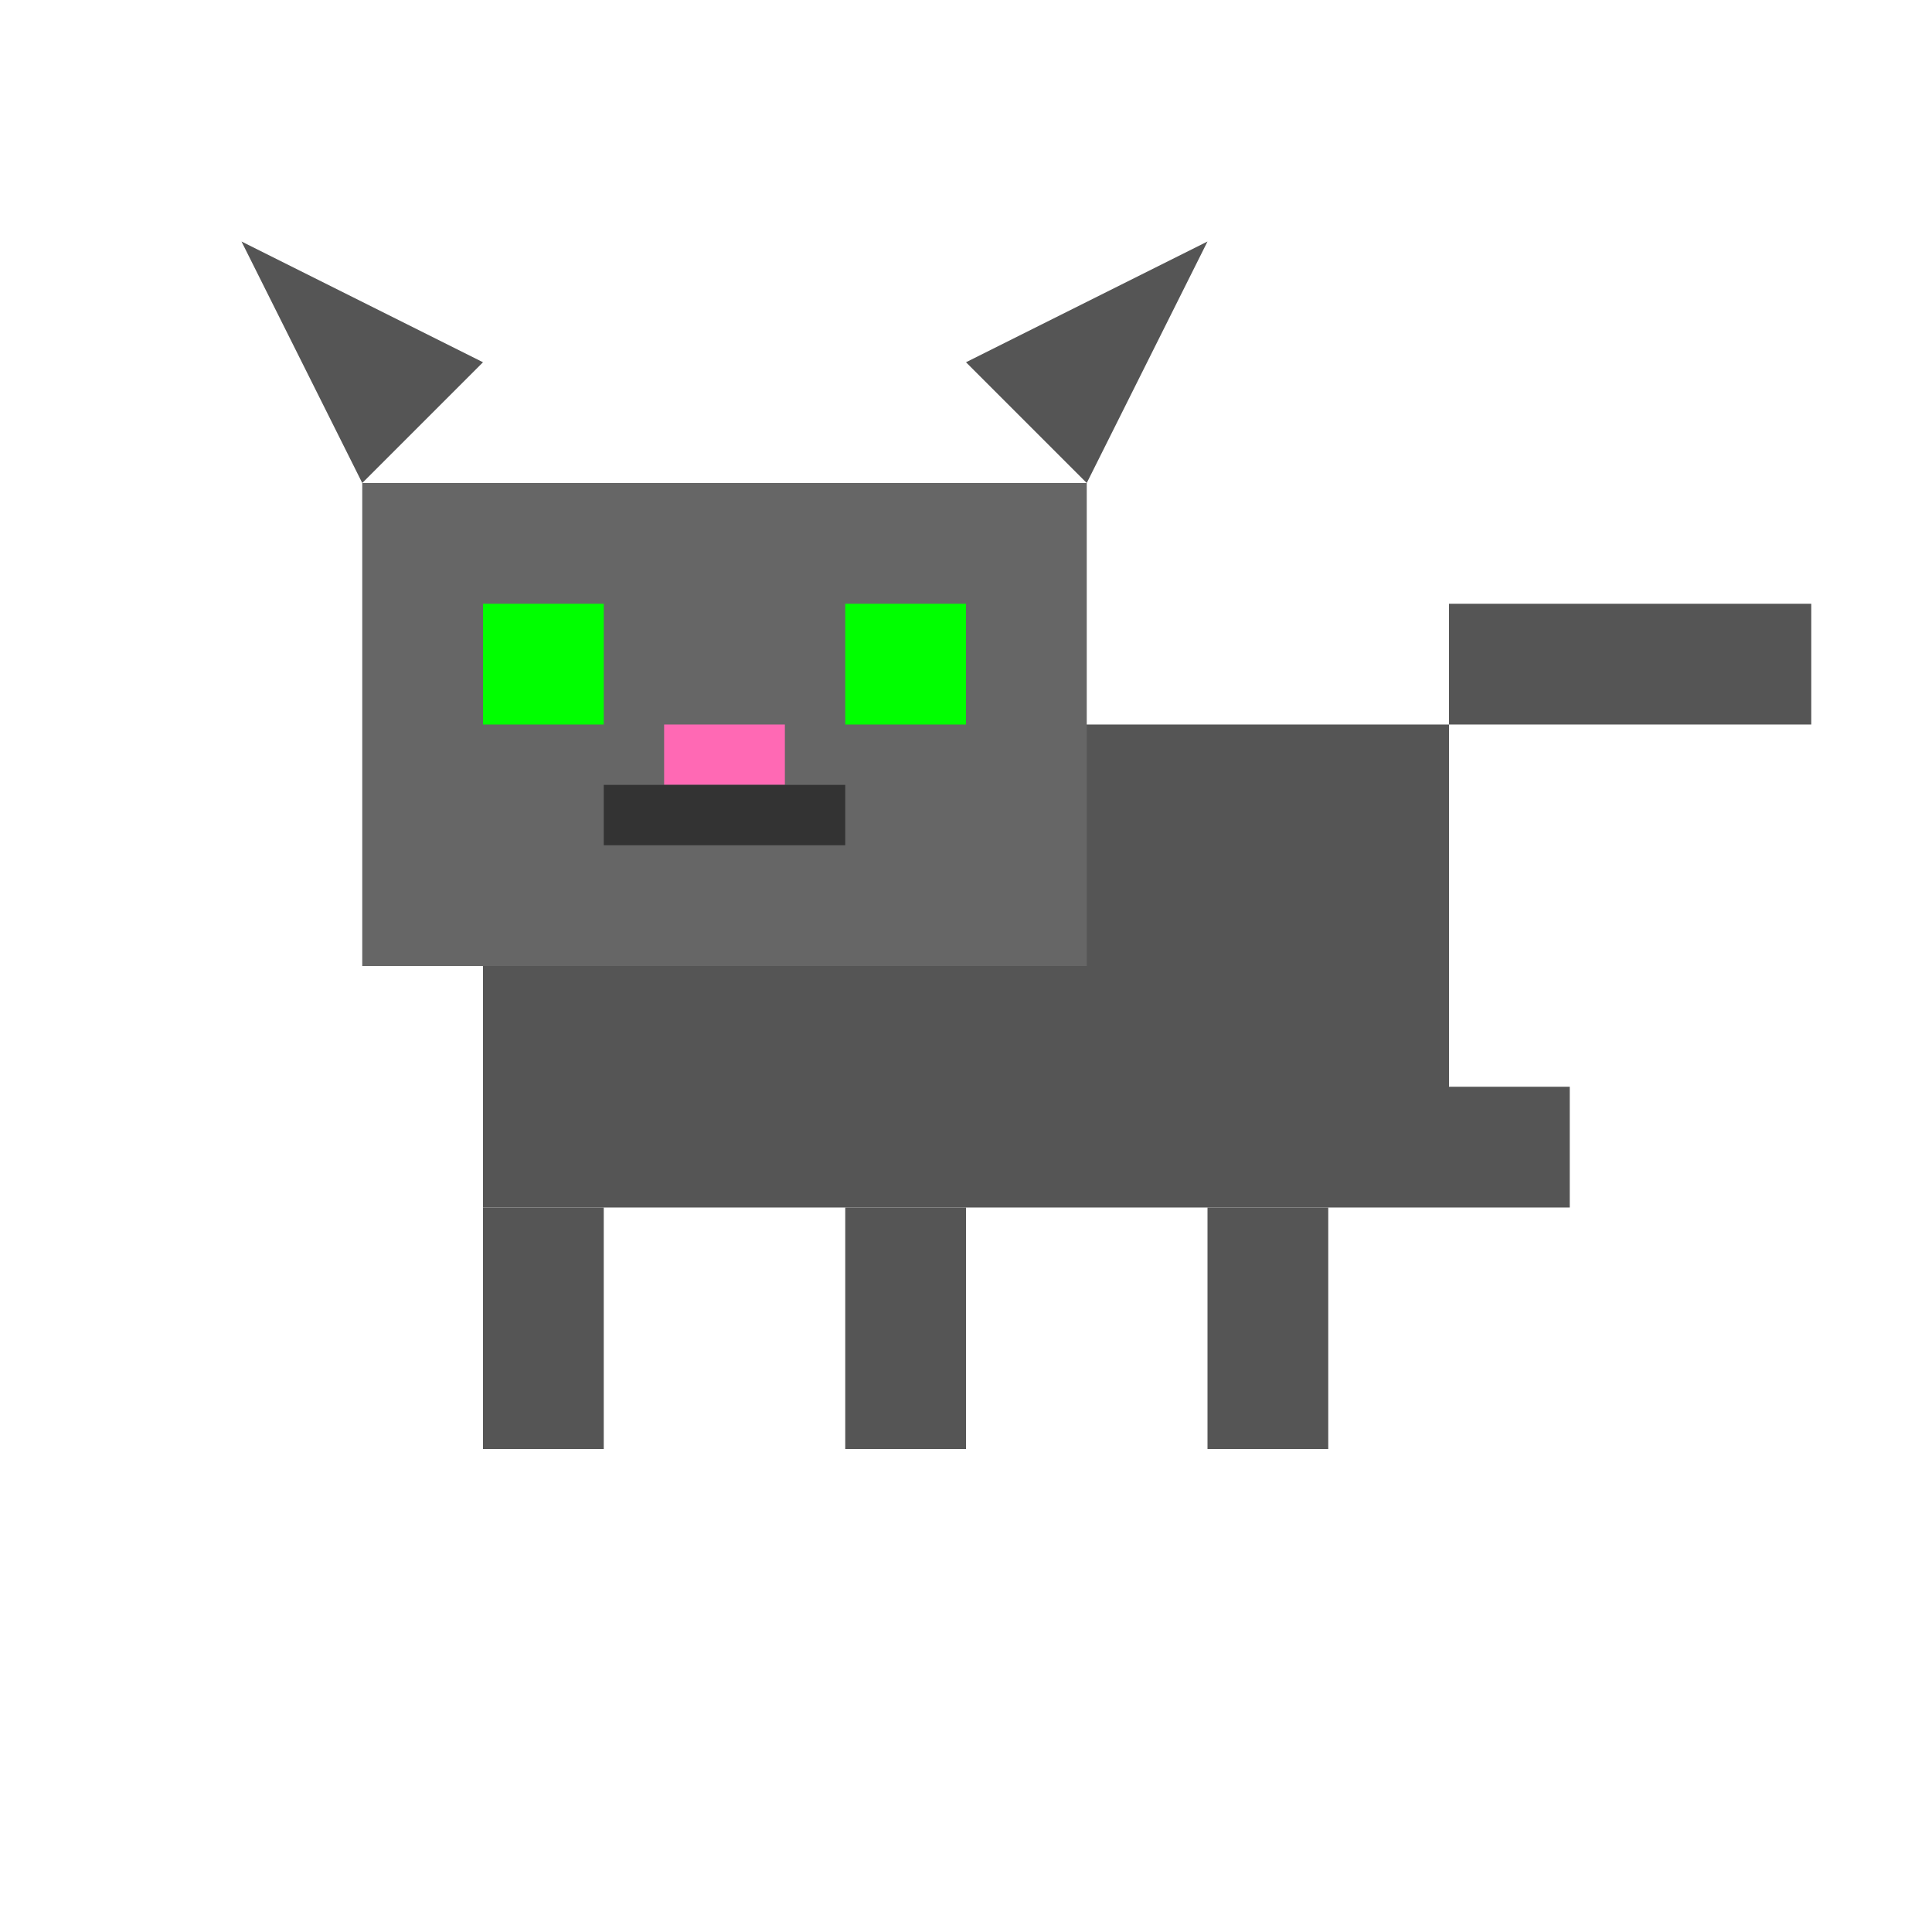
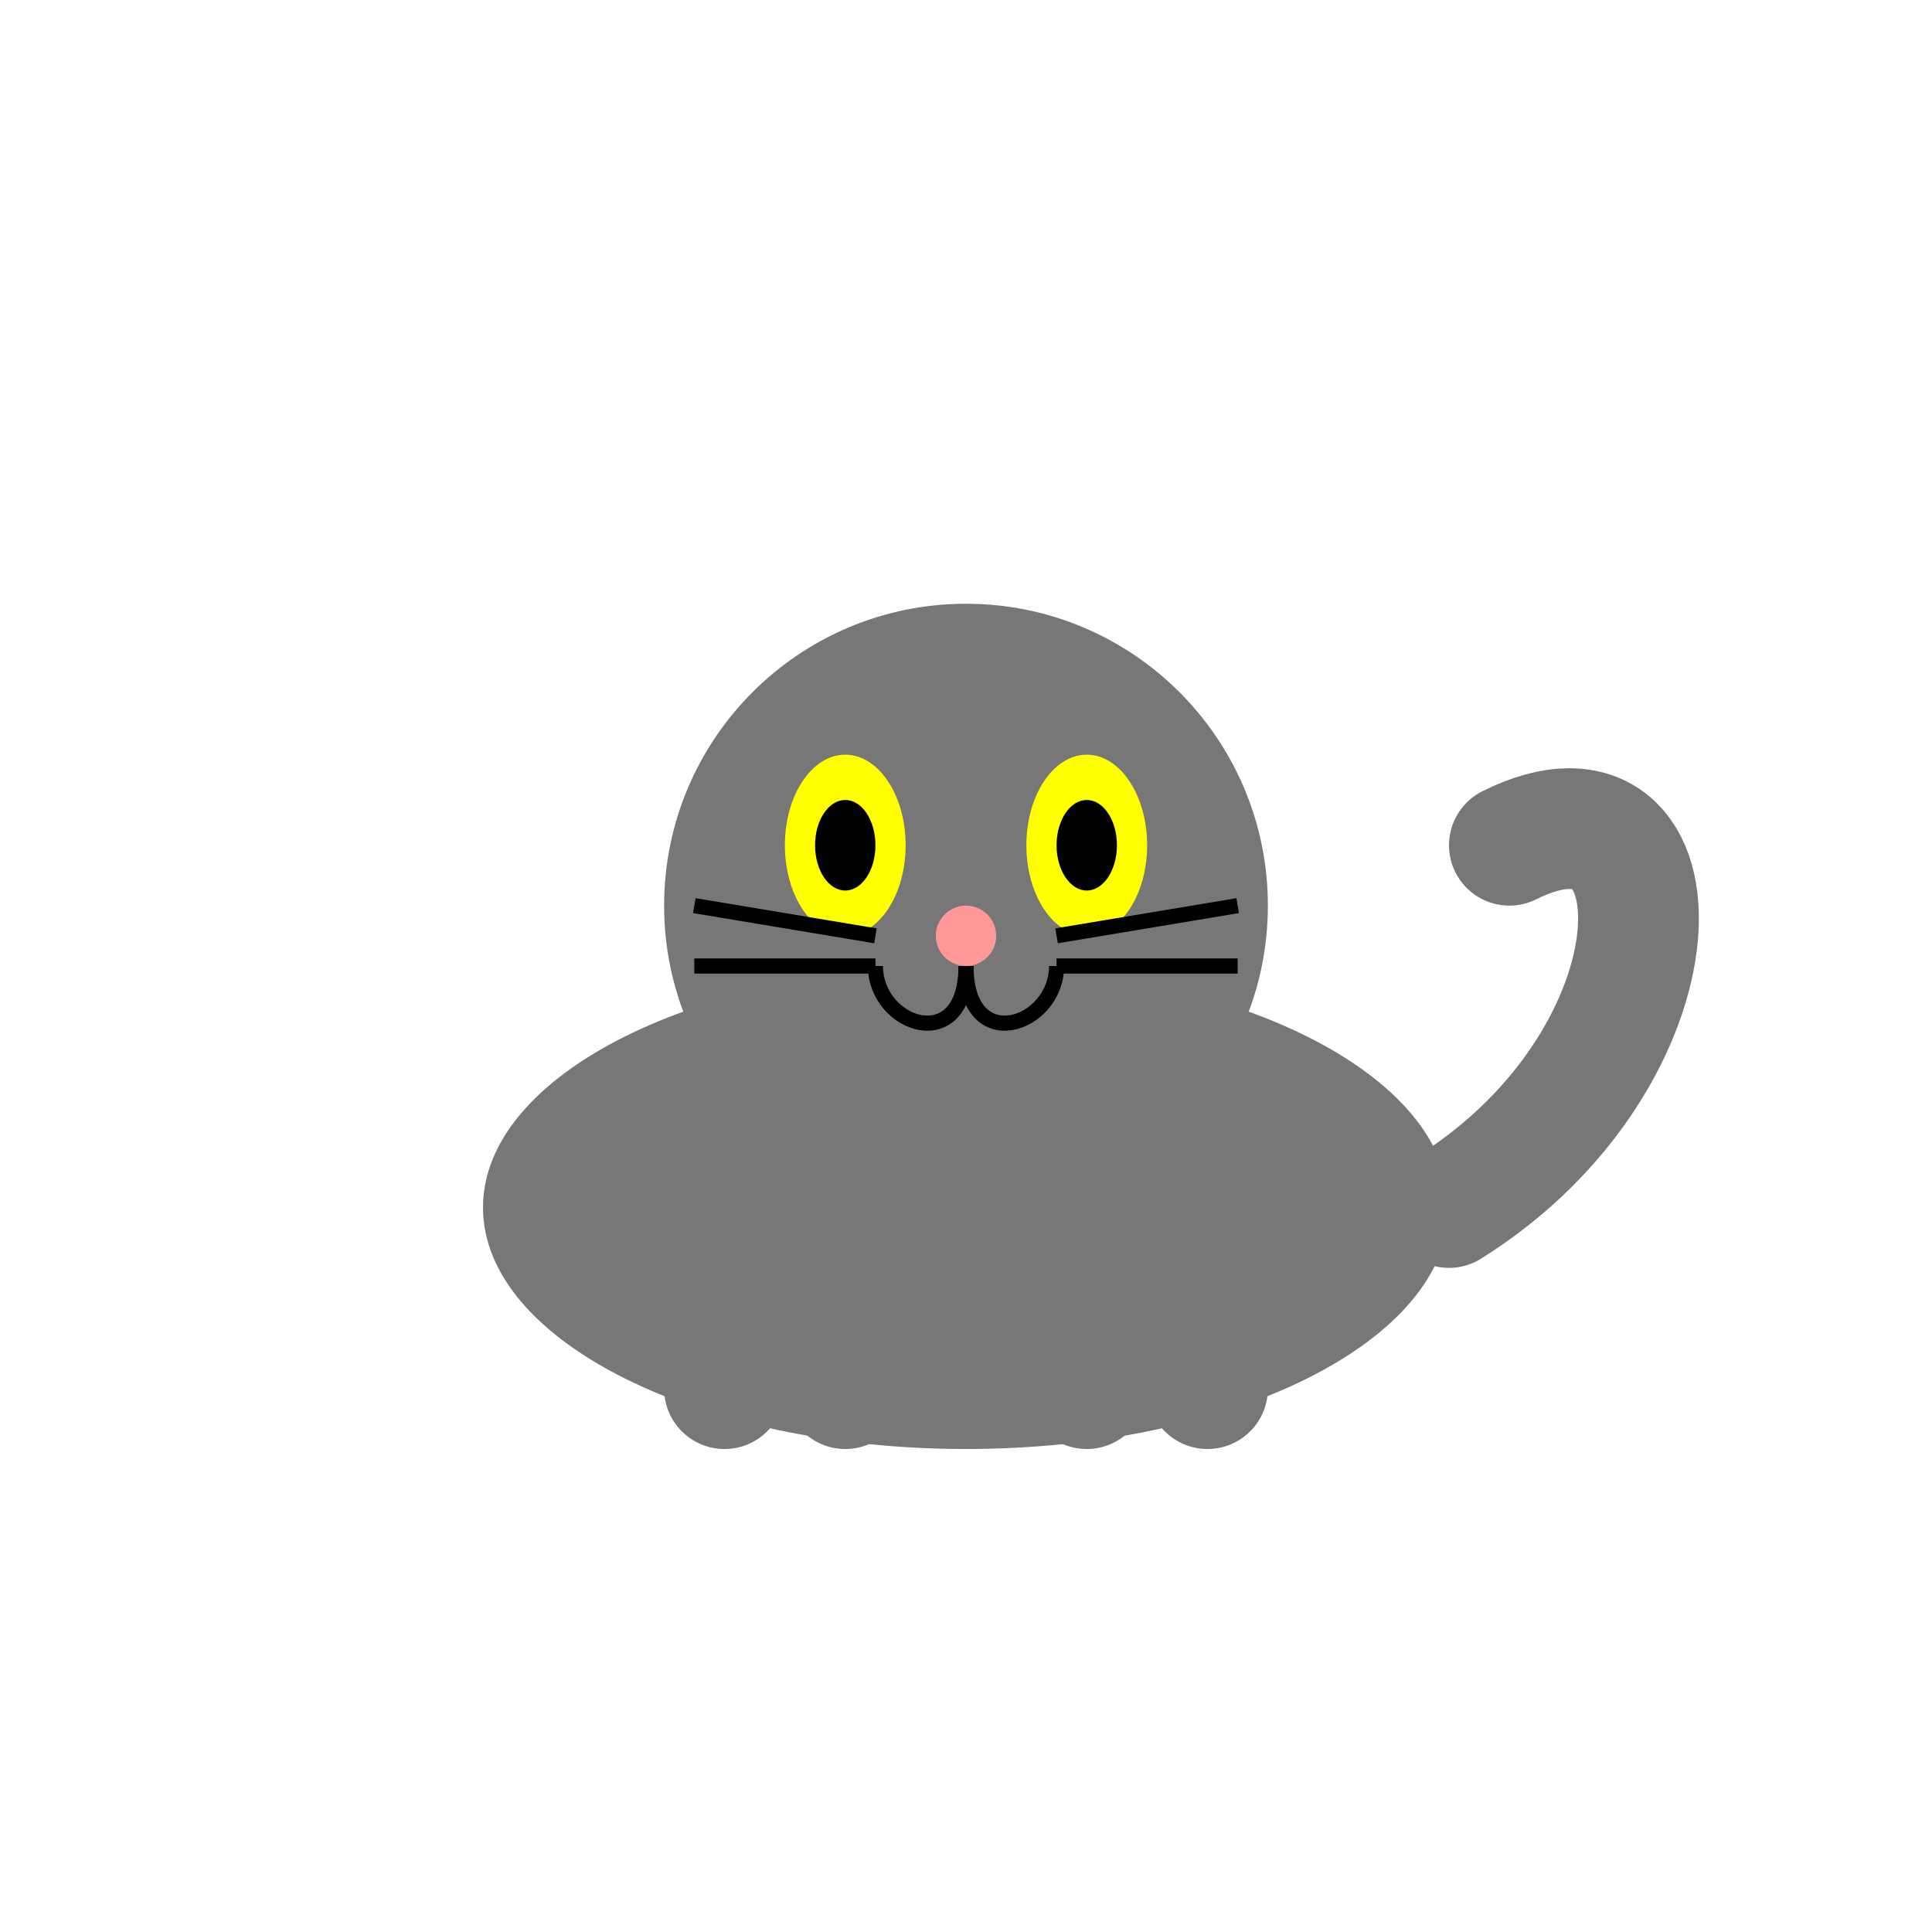
<svg xmlns="http://www.w3.org/2000/svg" viewBox="0 0 64 64">
-   <rect x="16" y="24" width="32" height="16" fill="#555555" />
-   <rect x="12" y="16" width="24" height="16" fill="#666666" />
-   <polygon points="12,16 8,8 16,12" fill="#555555" />
-   <polygon points="36,16 40,8 32,12" fill="#555555" />
-   <rect x="16" y="20" width="4" height="4" fill="#00ff00" />
-   <rect x="28" y="20" width="4" height="4" fill="#00ff00" />
-   <rect x="22" y="24" width="4" height="2" fill="#ff69b4" />
-   <rect x="20" y="26" width="8" height="2" fill="#333333" />
-   <rect x="16" y="40" width="4" height="8" fill="#555555" />
-   <rect x="28" y="40" width="4" height="8" fill="#555555" />
-   <rect x="40" y="40" width="4" height="8" fill="#555555" />
-   <rect x="48" y="36" width="4" height="4" fill="#555555" />
-   <rect x="48" y="20" width="12" height="4" fill="#555555" />
+   <ellipse cx="32" cy="40" rx="16" ry="8" fill="#777777" />
+   <circle cx="32" cy="30" r="10" fill="#777777" />
+   <polygon points="24,26 28,22 30,28" fill="#777777" />
+   <polygon points="40,26 36,22 34,28" fill="#777777" />
+   <ellipse cx="28" cy="28" rx="2" ry="3" fill="#ffff00" />
+   <ellipse cx="36" cy="28" rx="2" ry="3" fill="#ffff00" />
+   <ellipse cx="28" cy="28" rx="1" ry="1.5" fill="#000000" />
+   <ellipse cx="36" cy="28" rx="1" ry="1.5" fill="#000000" />
+   <circle cx="32" cy="31" r="1" fill="#ff9999" />
+   <path d="M32,32 C32,35 29,34 29,32" fill="none" stroke="#000000" stroke-width="0.5" />
+   <path d="M32,32 C32,35 35,34 35,32" fill="none" stroke="#000000" stroke-width="0.5" />
+   <line x1="29" y1="31" x2="23" y2="30" stroke="#000000" stroke-width="0.5" />
+   <line x1="29" y1="32" x2="23" y2="32" stroke="#000000" stroke-width="0.5" />
+   <line x1="35" y1="31" x2="41" y2="30" stroke="#000000" stroke-width="0.5" />
+   <line x1="35" y1="32" x2="41" y2="32" stroke="#000000" stroke-width="0.5" />
+   <path d="M48,40 C56,35 56,25 50,28" fill="none" stroke="#777777" stroke-width="4" stroke-linecap="round" />
+   <rect x="22" y="40" width="4" height="8" rx="2" fill="#777777" />
+   <rect x="38" y="40" width="4" height="8" rx="2" fill="#777777" />
+   <rect x="26" y="40" width="4" height="8" rx="2" fill="#777777" />
+   <rect x="34" y="40" width="4" height="8" rx="2" fill="#777777" />
</svg>
